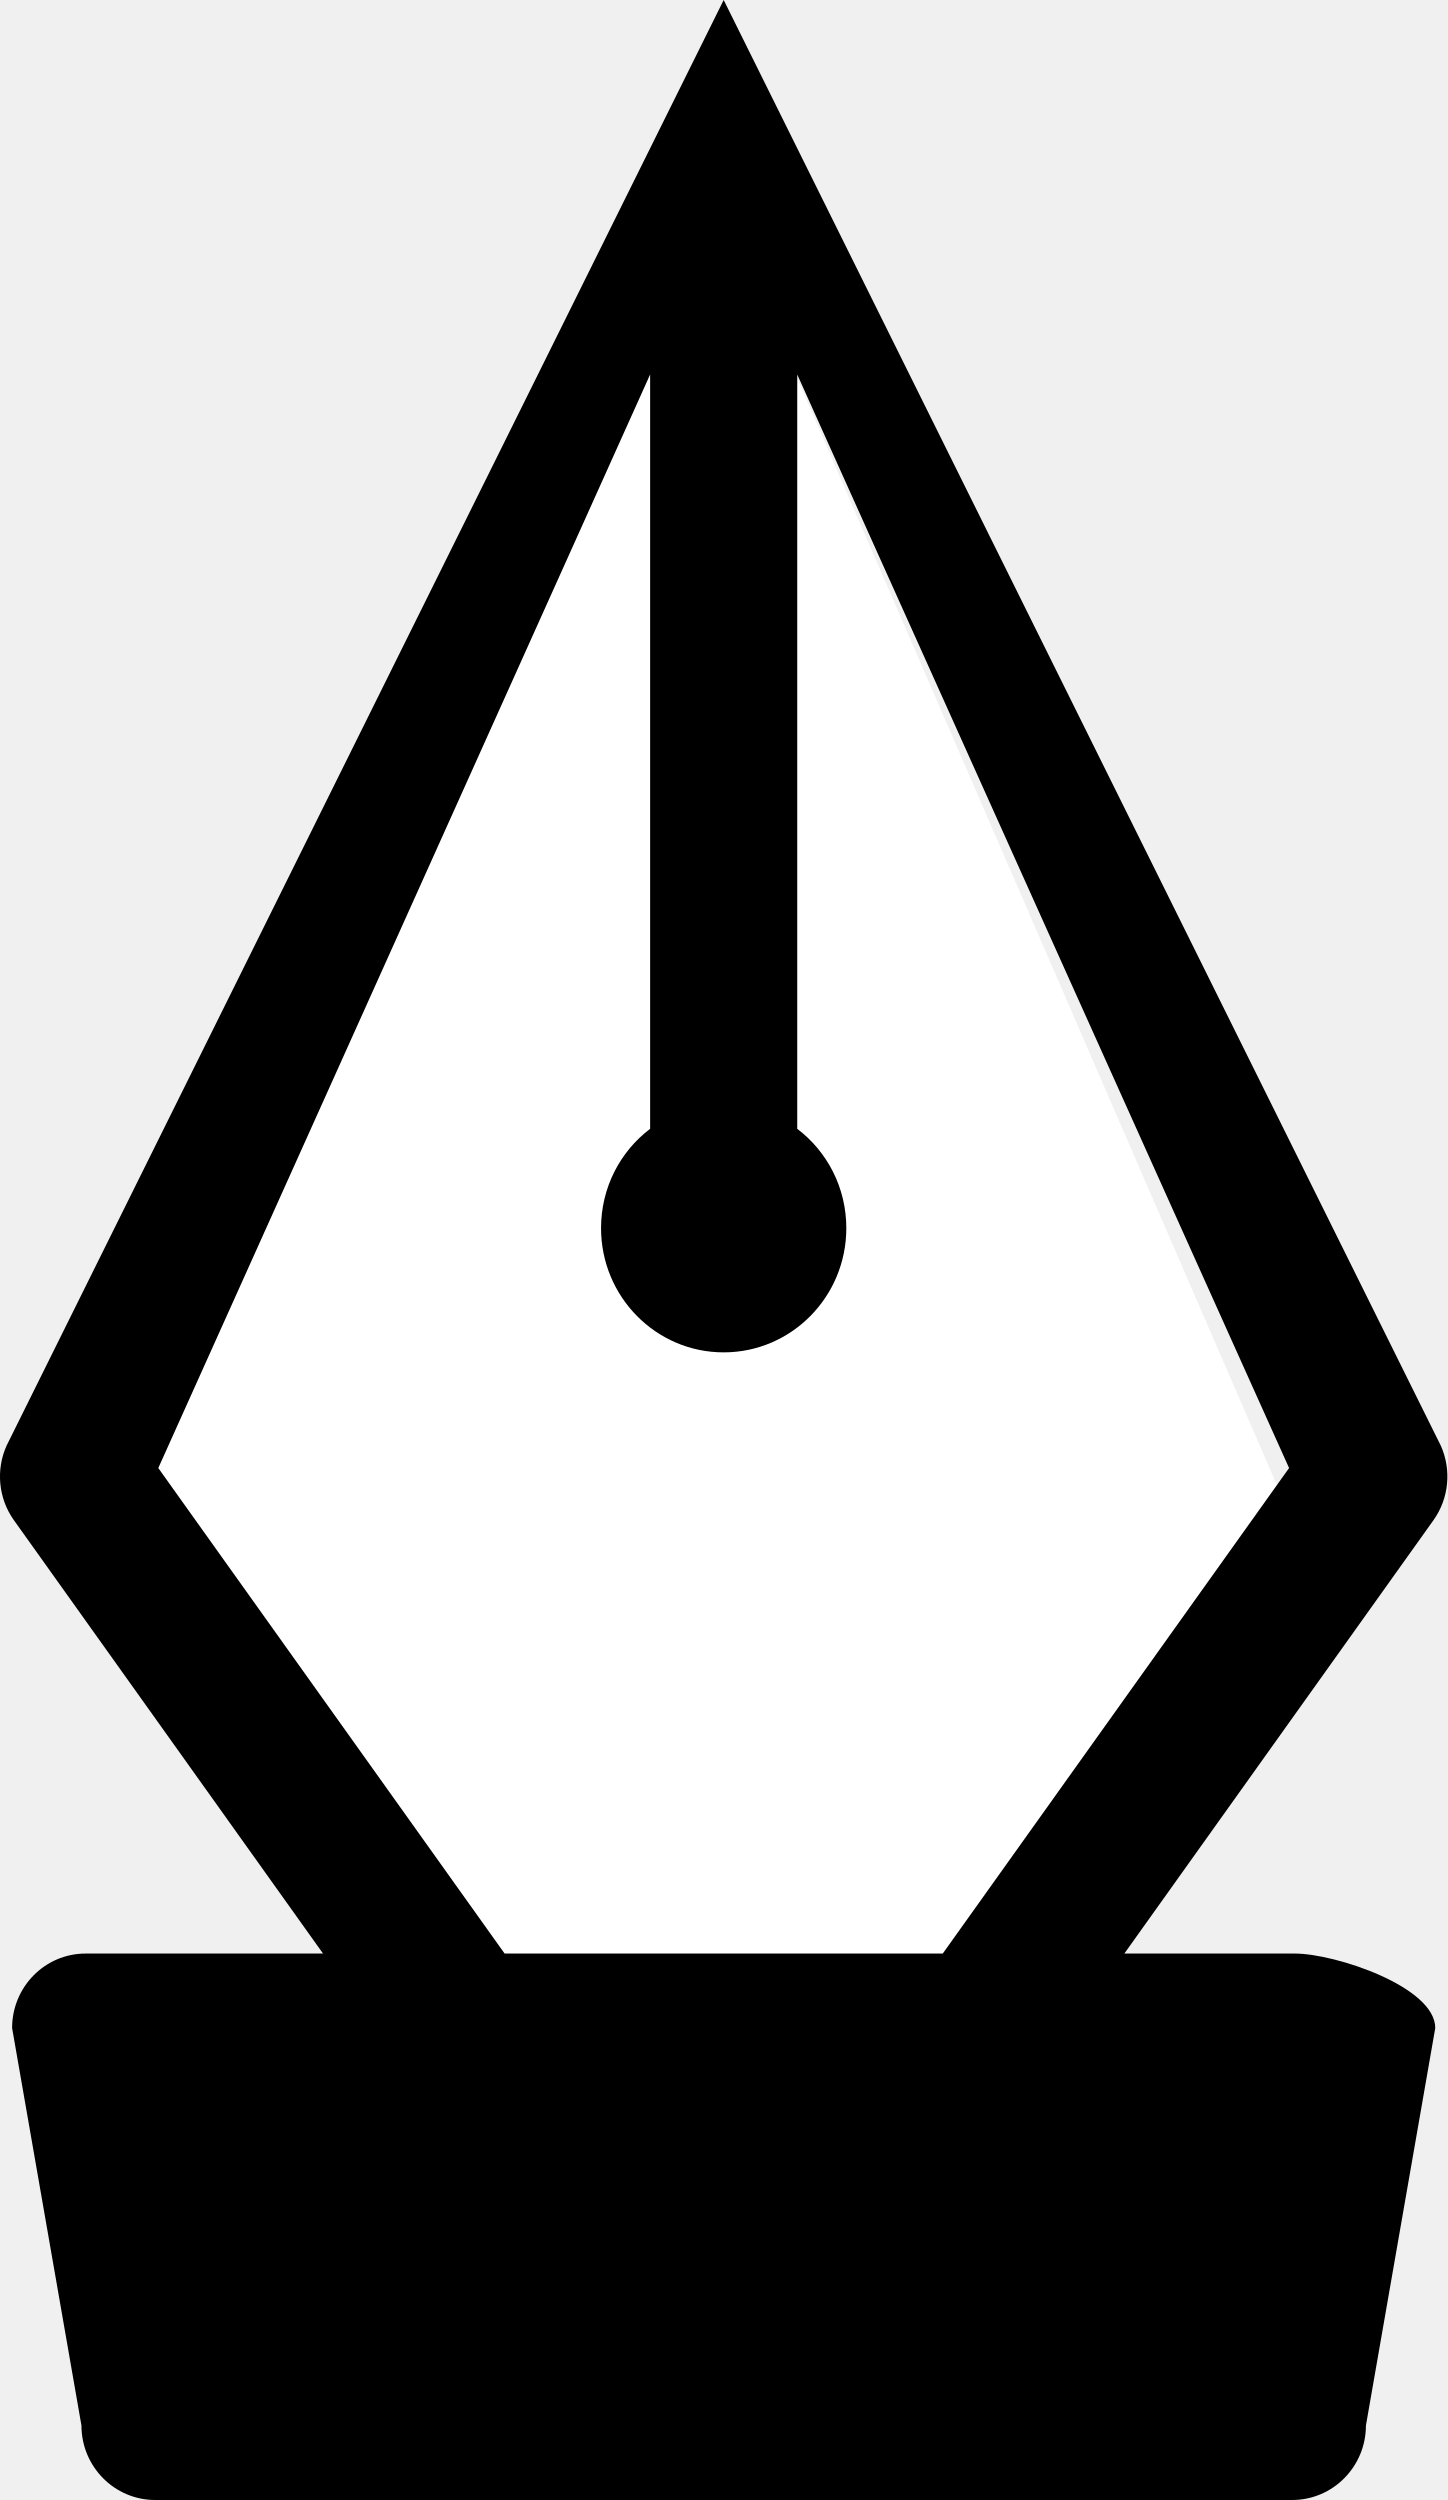
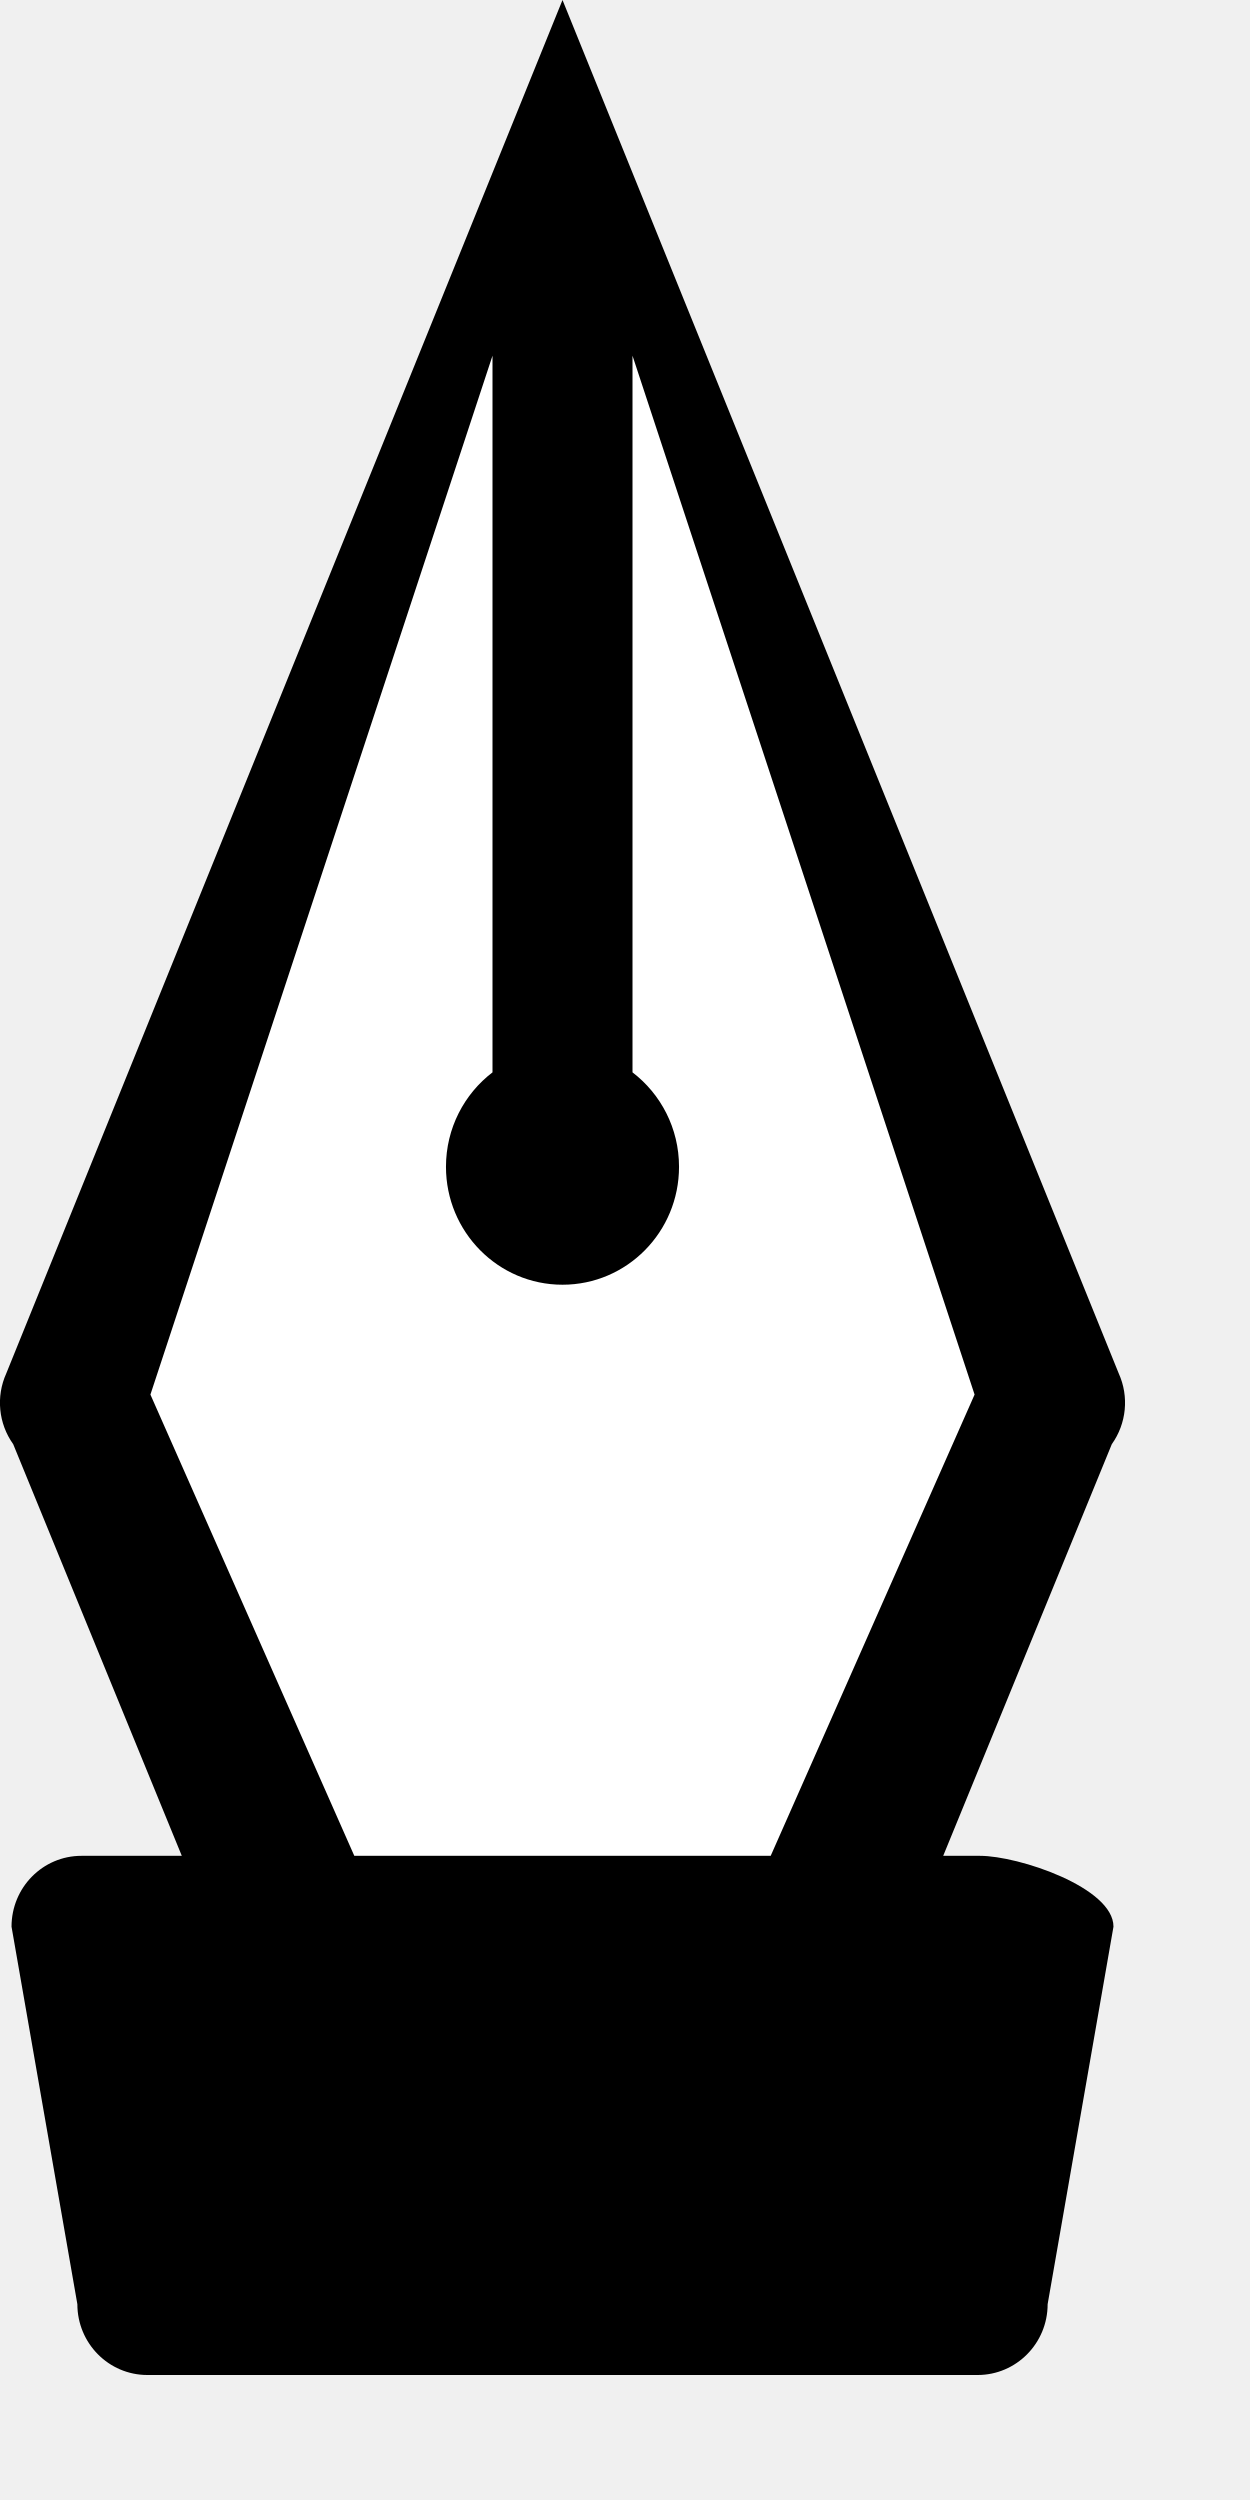
- <svg xmlns="http://www.w3.org/2000/svg" width="11px" height="19px" viewBox="0 0 11 19" version="1.1">
+ <svg xmlns="http://www.w3.org/2000/svg" width="9px" height="18px" viewBox="0 0 9 18" version="1.1">
  <g id="Page-1" stroke="none" stroke-width="1" fill="none" fill-rule="evenodd">
-     <g id="pen-tool" transform="translate(0, 0)" fill-rule="nonzero">
-       <polygon id="Path-2" fill="#FFFFFF" points="5.5 1.586 1.203 11.157 5.5 17.711 9.797 11.5" />
-       <path d="M9.84,14.847 L8.545,14.847 L10.894,11.554 C11.012,11.389 11.033,11.172 10.95,10.987 L5.5,-1.8189894e-12 L0.05,10.987 C-0.033,11.172 -0.012,11.389 0.106,11.554 L2.455,14.847 L0.651,14.847 C0.342,14.847 0.092,15.1 0.092,15.413 L0.619,18.434 C0.619,18.746 0.87,19 1.179,19 L9.821,19 C10.13,19 10.381,18.746 10.381,18.434 L10.908,15.413 C10.908,15.1 10.149,14.847 9.84,14.847 Z M1.203,11.157 L4.941,2.846 L4.941,8.579 C4.714,8.751 4.568,9.025 4.568,9.334 C4.568,9.855 4.985,10.278 5.5,10.278 C6.015,10.278 6.432,9.855 6.432,9.334 C6.432,9.025 6.286,8.751 6.059,8.579 L6.059,2.846 L9.797,11.157 L7.165,14.847 L3.835,14.847 L1.203,11.157 Z" id="Combined-Shape" fill="#000000" />
+     <g id="pen-tool-copy" fill-rule="nonzero">
+       <polygon id="Path-2-Copy" fill="#FFFFFF" points="4.05 0.528 0.574 10.204 4.06 16.528 7.546 10.204" />
+       <path d="M7.056,13.362 L6.791,13.362 L8.005,10.398 C8.111,10.25 8.13,10.055 8.055,9.889 L4.05,-1.8189894e-12 L0.045,9.889 C-0.03,10.055 -0.011,10.25 0.095,10.398 L1.309,13.362 L0.586,13.362 C0.308,13.362 0.083,13.59 0.083,13.872 L0.557,16.59 C0.557,16.872 0.783,17.1 1.061,17.1 L7.039,17.1 C7.317,17.1 7.543,16.872 7.543,16.59 L8.017,13.872 C8.017,13.59 7.334,13.362 7.056,13.362 Z M1.083,10.041 L3.546,2.561 L3.546,7.721 C3.343,7.876 3.211,8.123 3.211,8.401 C3.211,8.87 3.587,9.25 4.05,9.25 C4.514,9.25 4.889,8.87 4.889,8.401 C4.889,8.123 4.757,7.876 4.554,7.721 L4.554,2.561 L7.017,10.041 L5.549,13.362 L2.551,13.362 L1.083,10.041 Z" id="Combined-Shape-Copy" fill="#000000" />
    </g>
  </g>
</svg>
